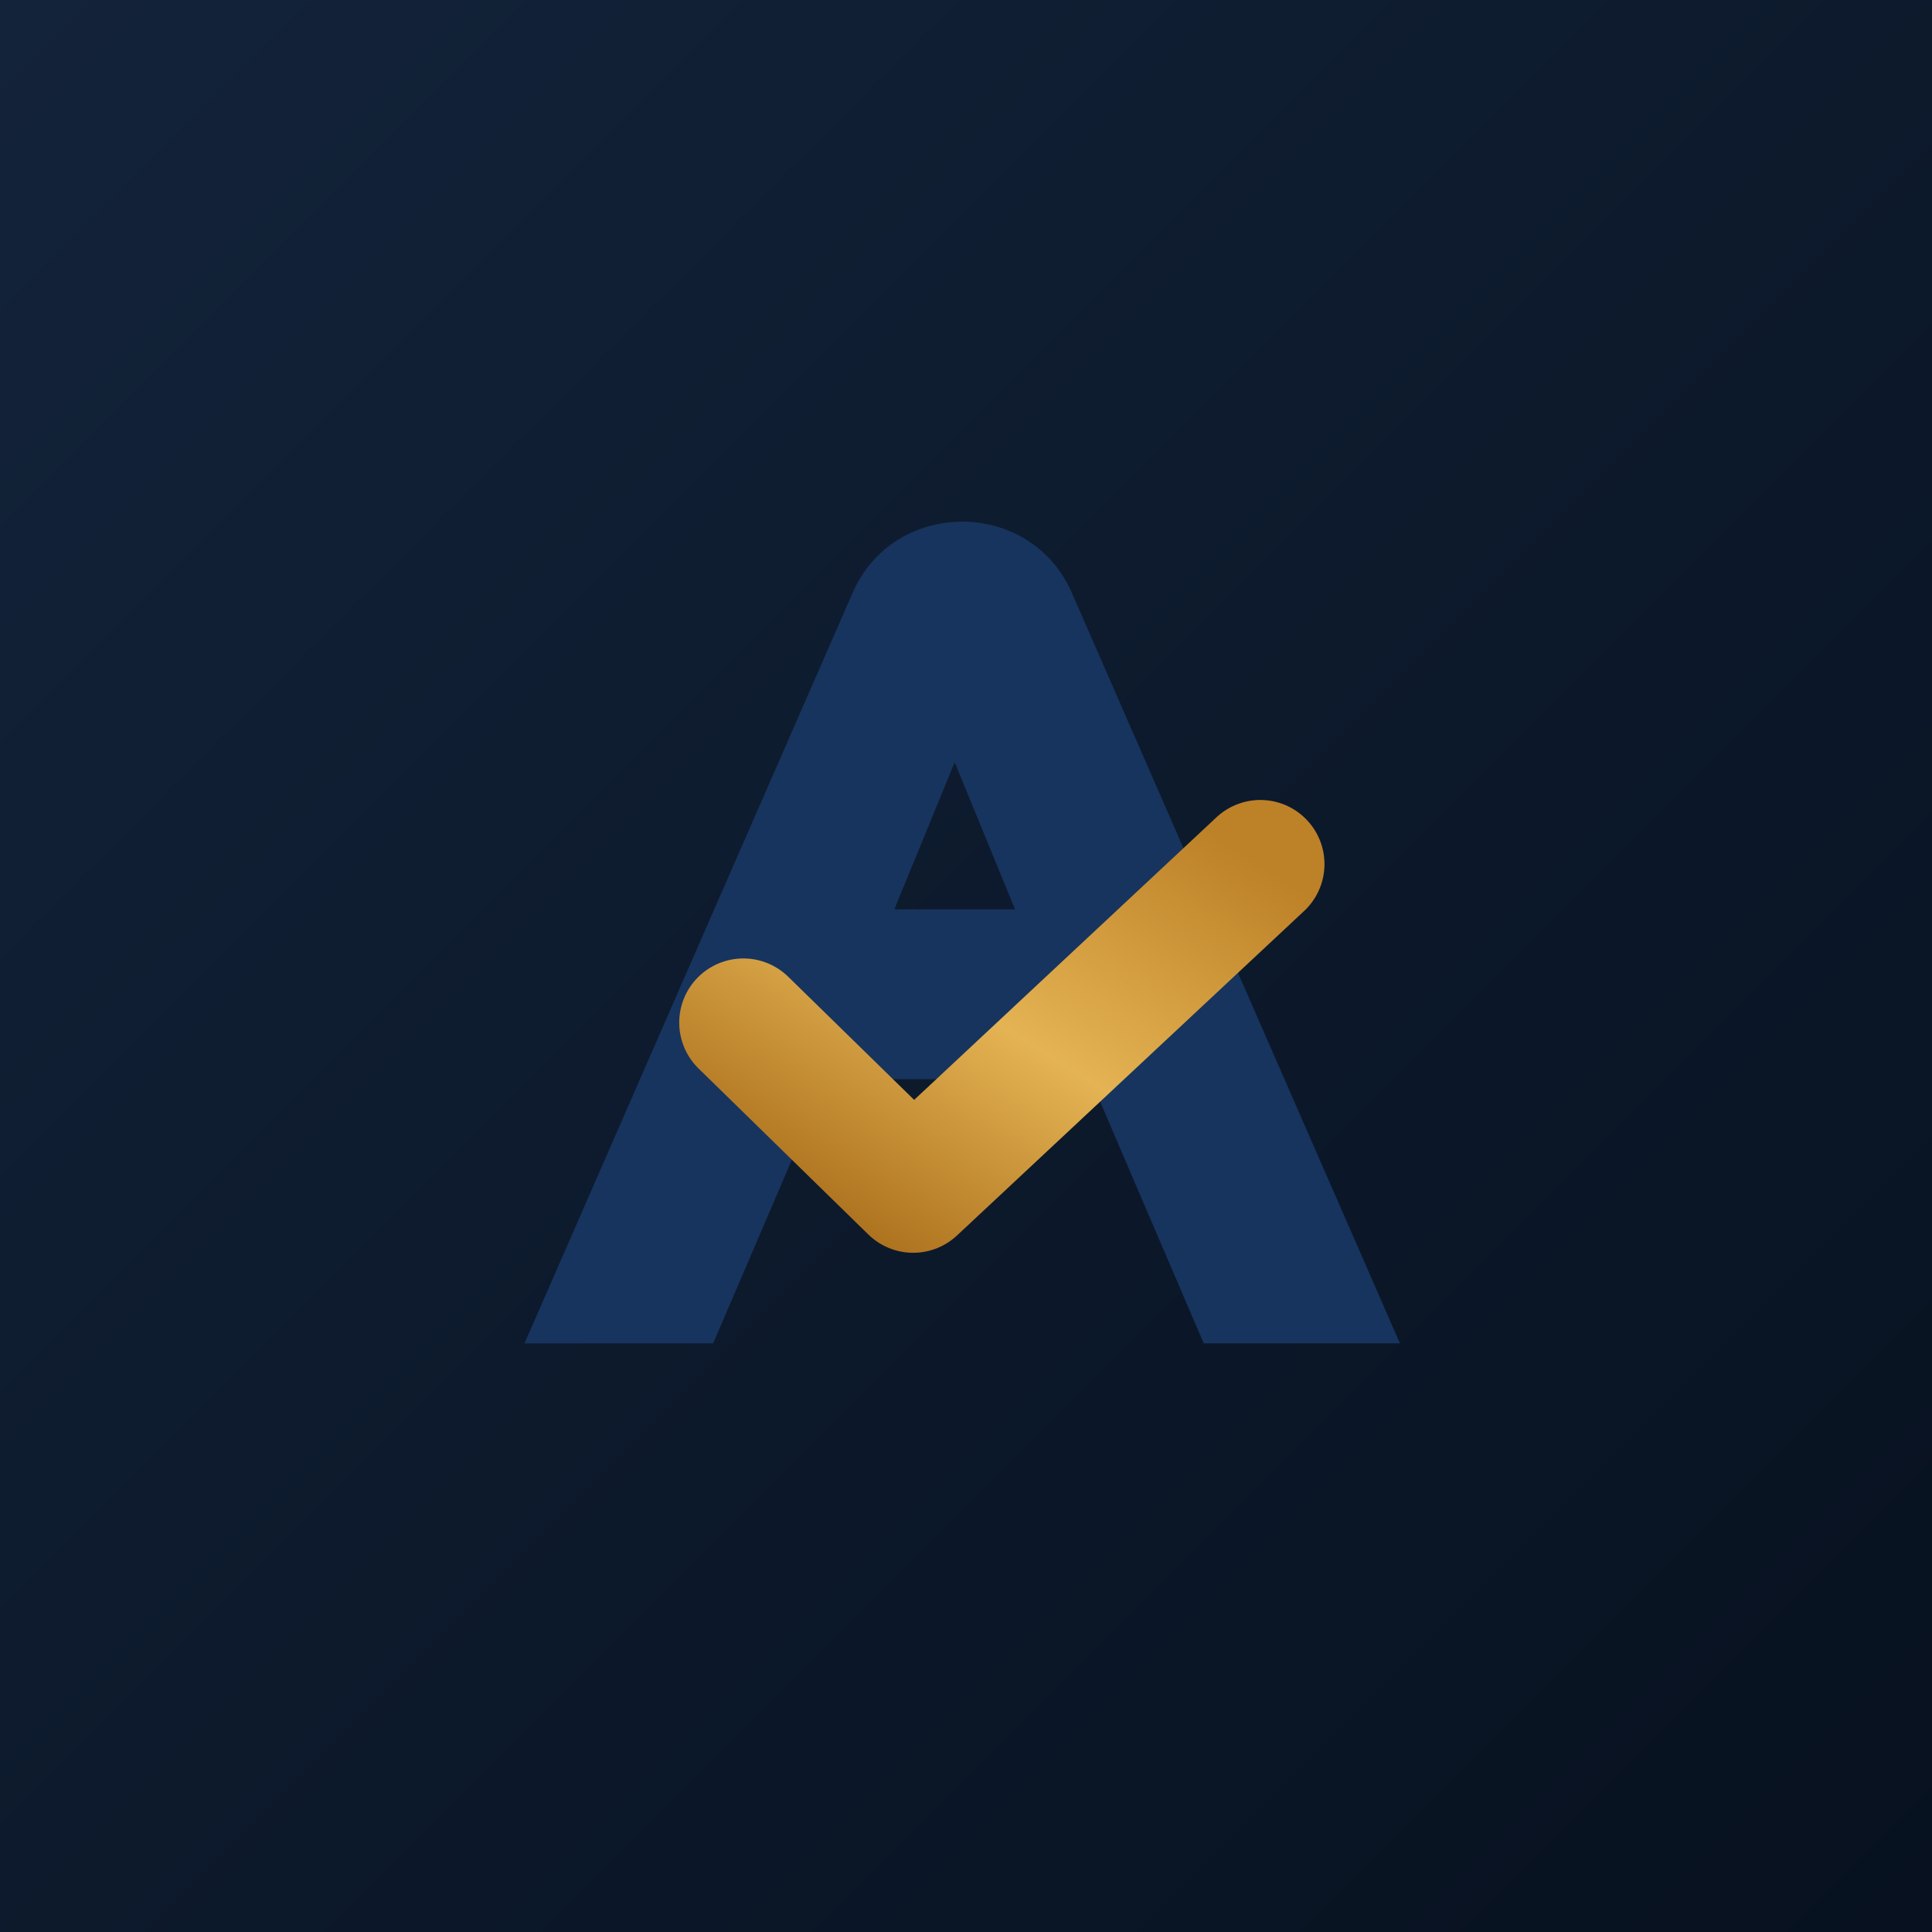
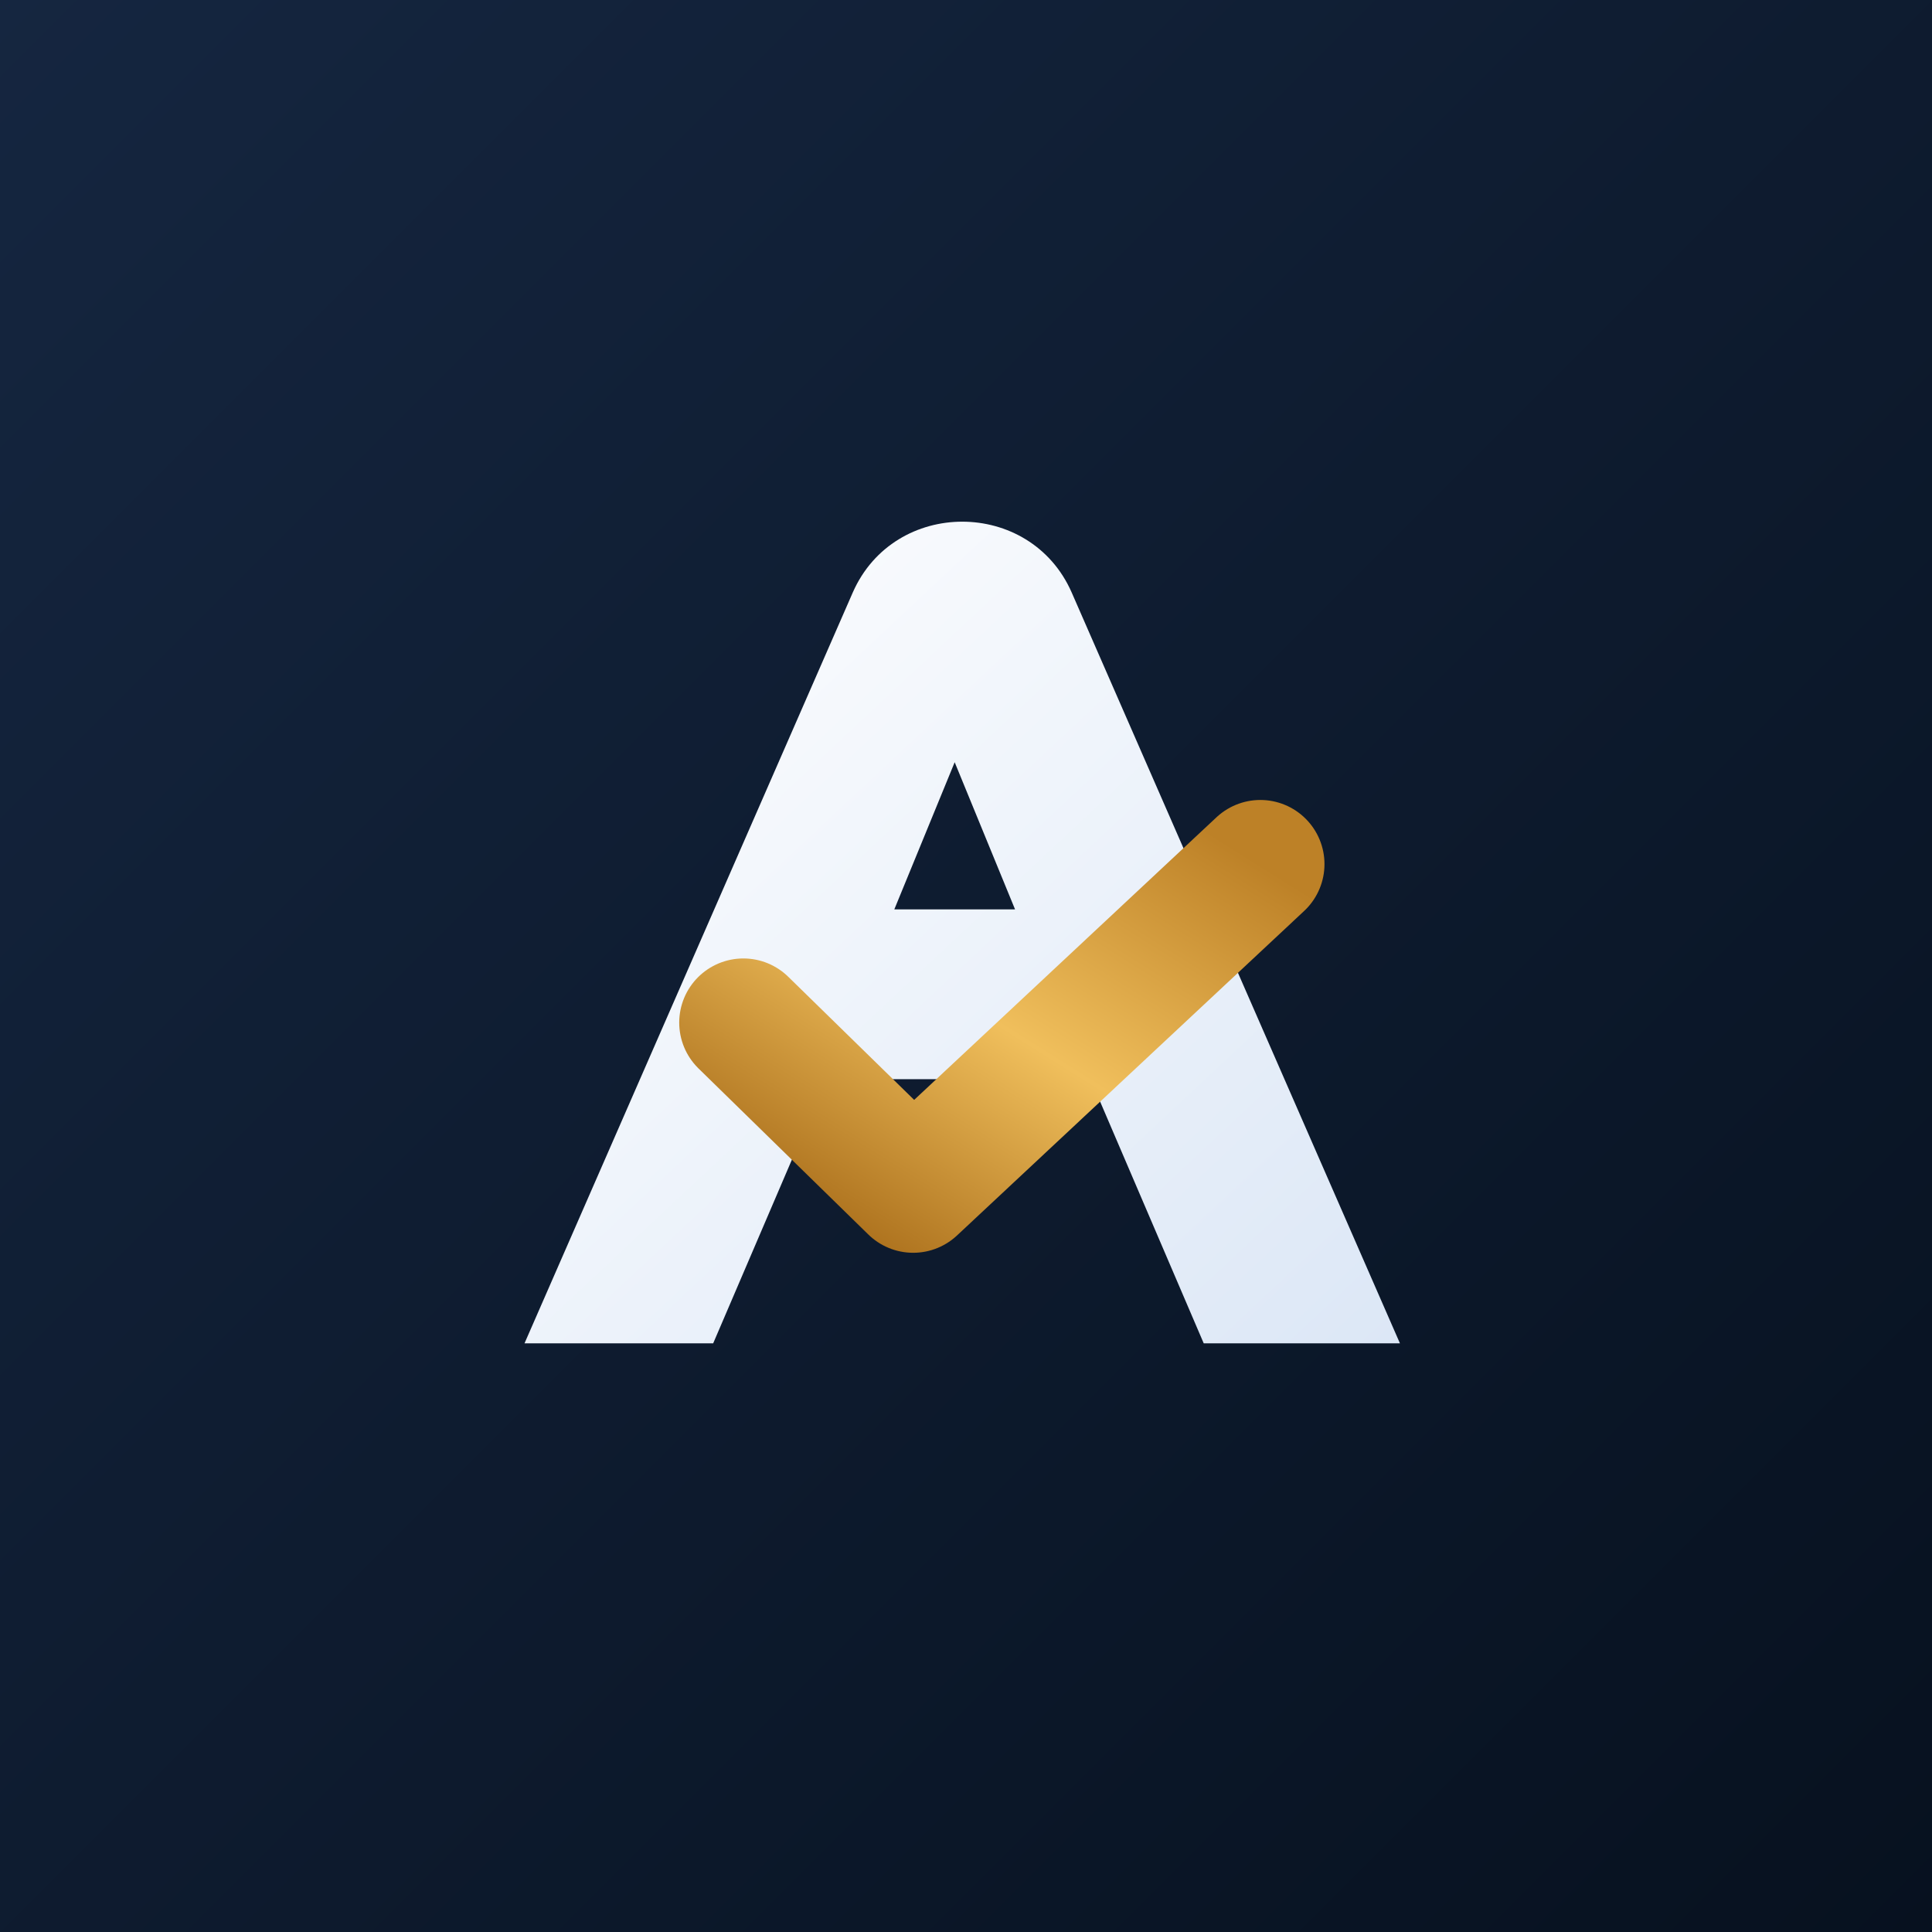
<svg xmlns="http://www.w3.org/2000/svg" viewBox="0 0 512 512">
  <defs>
    <linearGradient id="bg" x1="0" y1="0" x2="1" y2="1">
-       <stop stop-color="#13233a" />
+       <stop stop-color="#152640" />
      <stop offset="1" stop-color="#07111f" />
+     </linearGradient>
+     <linearGradient id="a" x1="0" y1="0" x2="1" y2="1">
+       <stop stop-color="#ffffff" />
+       <stop offset="1" stop-color="#dce7f6" />
    </linearGradient>
    <linearGradient id="gold" x1="0" y1="1" x2="1" y2="0">
      <stop stop-color="#a86c19" />
-       <stop offset=".5" stop-color="#e4b353" />
+       <stop offset=".5" stop-color="#f0bf5c" />
      <stop offset="1" stop-color="#bd8127" />
    </linearGradient>
  </defs>
  <rect width="512" height="512" fill="url(#bg)" />
-   <path d="M139 356 226 157c11-25 47-25 58 0l87 199h-52l-30-70h-70l-30 70h-50Zm98-115h32l-16-39-16 39Z" fill="#17345e" />
+   <path d="M139 356 226 157c11-25 47-25 58 0l87 199h-52l-30-70h-70l-30 70h-50Zm98-115h32l-16-39-16 39Z" fill="url(#a)" />
  <path d="m197 271 45 44 92-86" fill="none" stroke="url(#gold)" stroke-width="34" stroke-linecap="round" stroke-linejoin="round" />
</svg>
